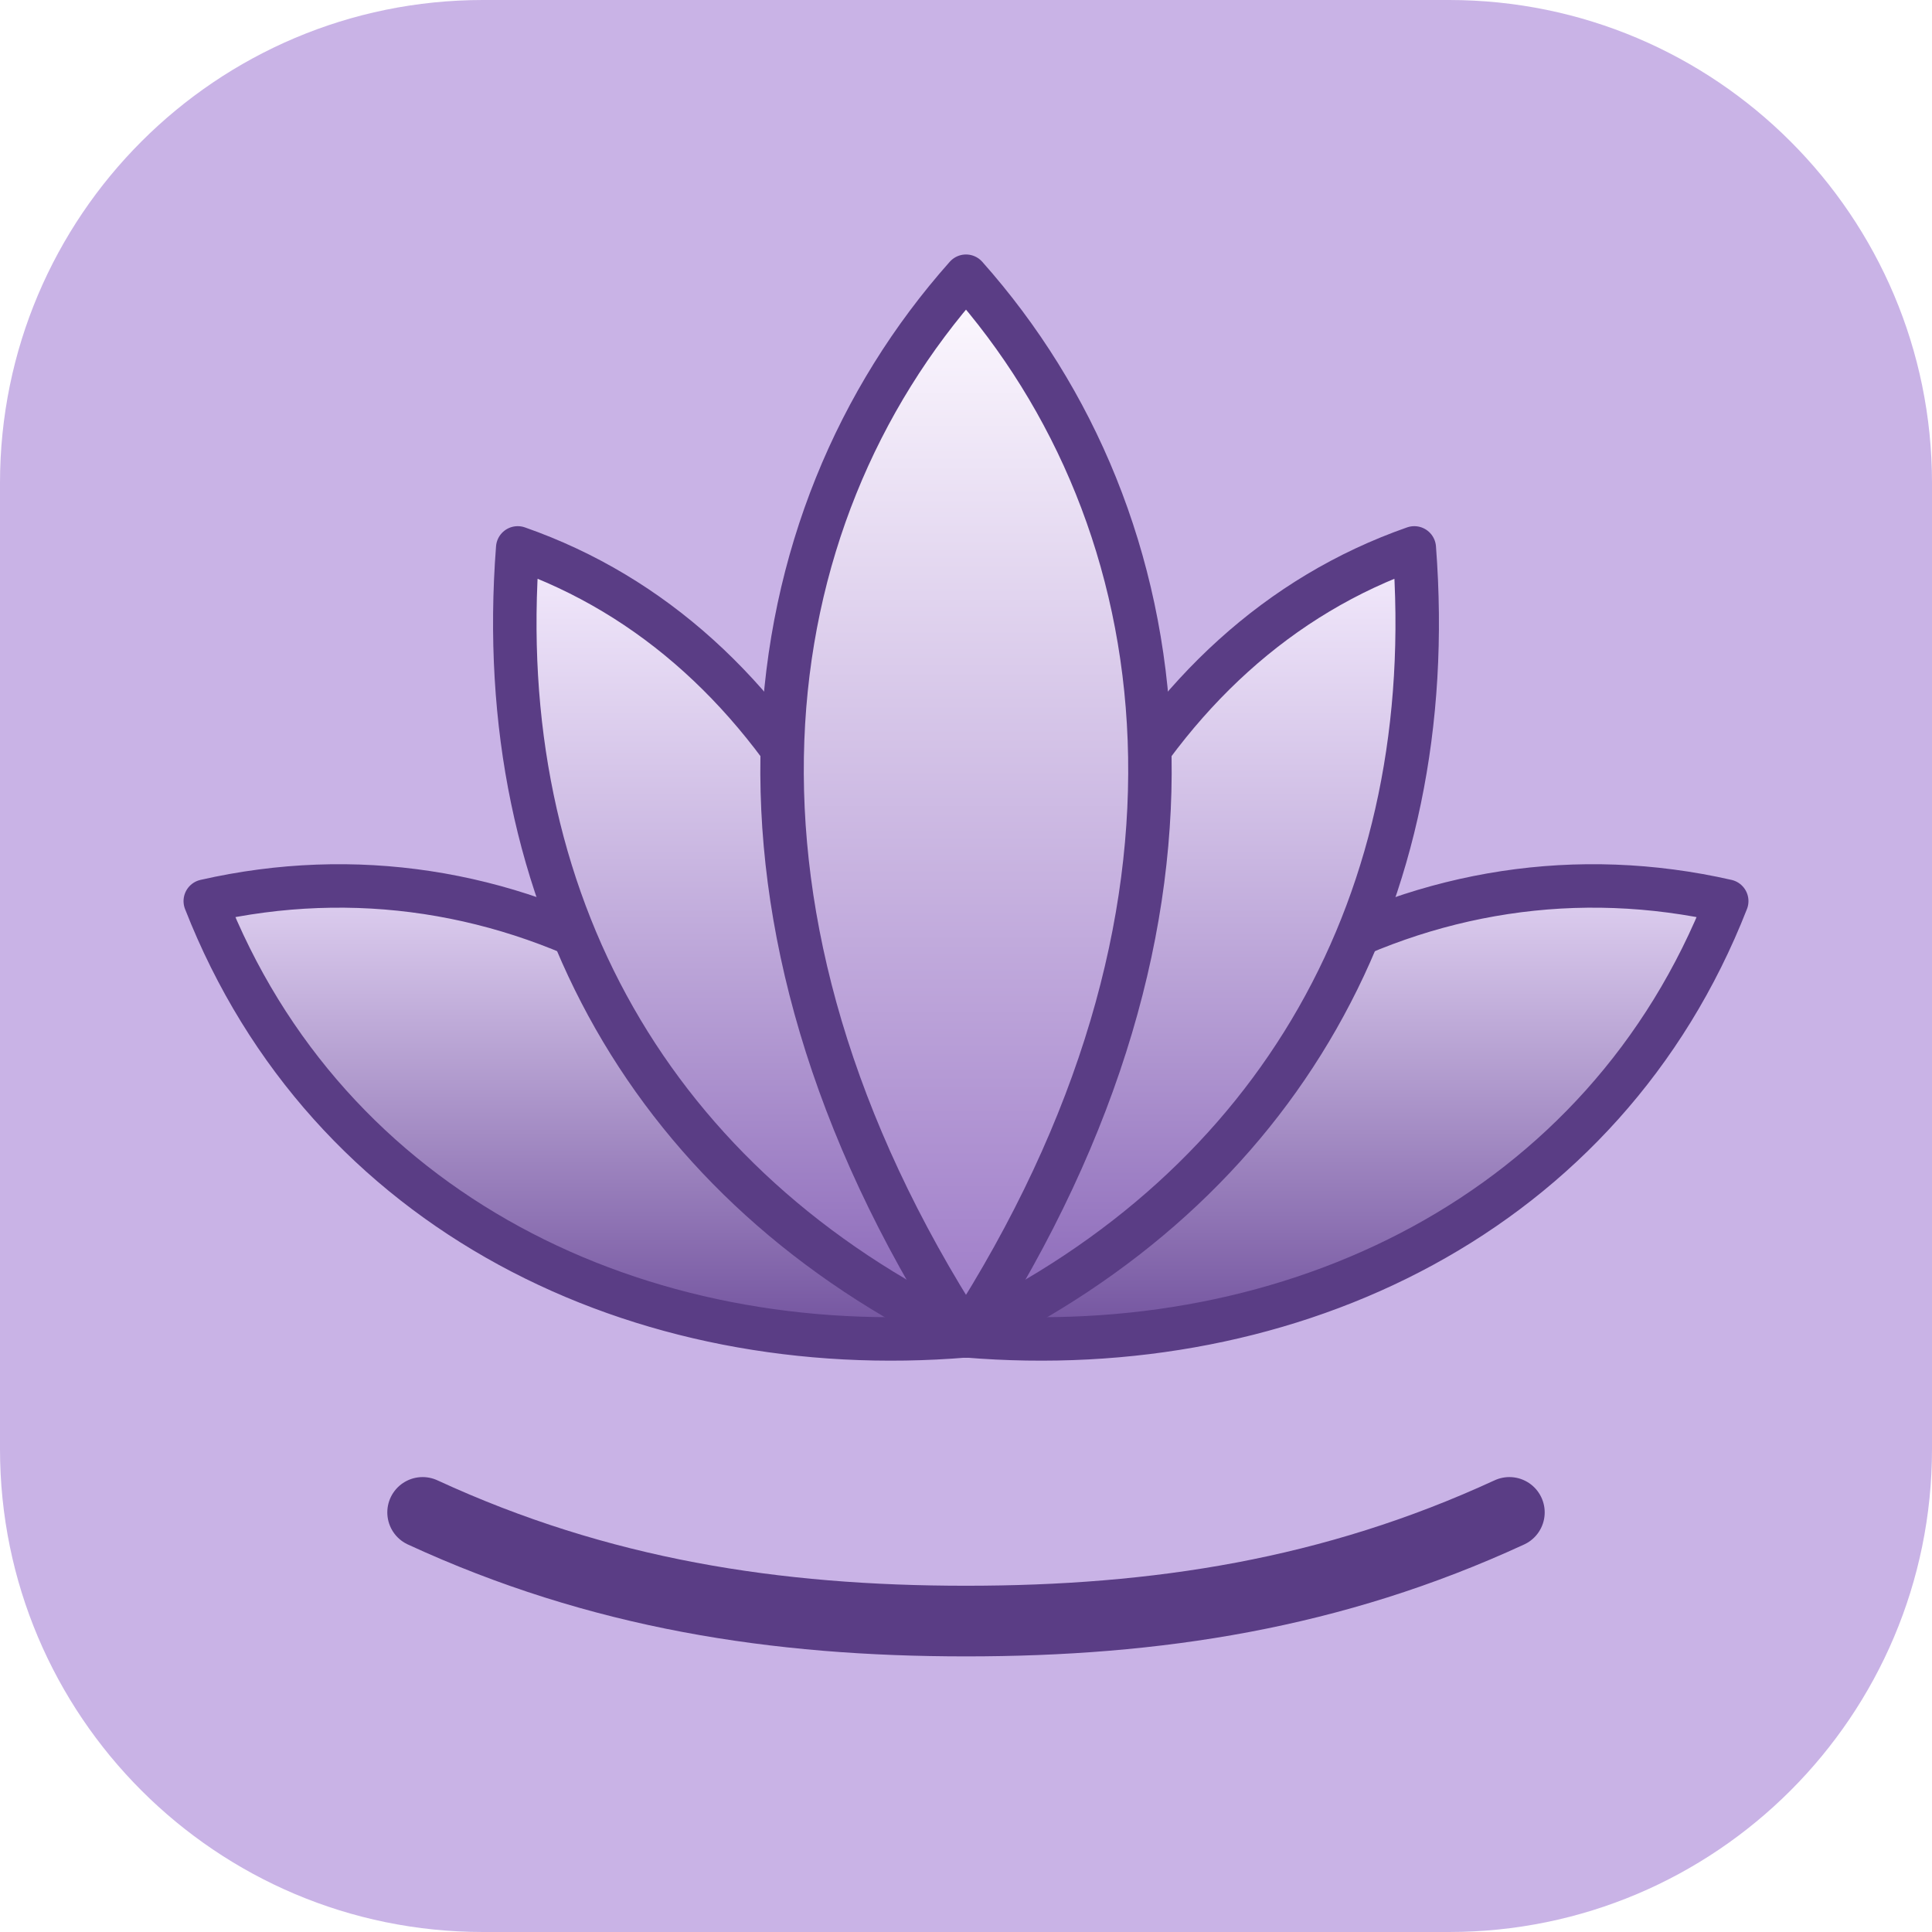
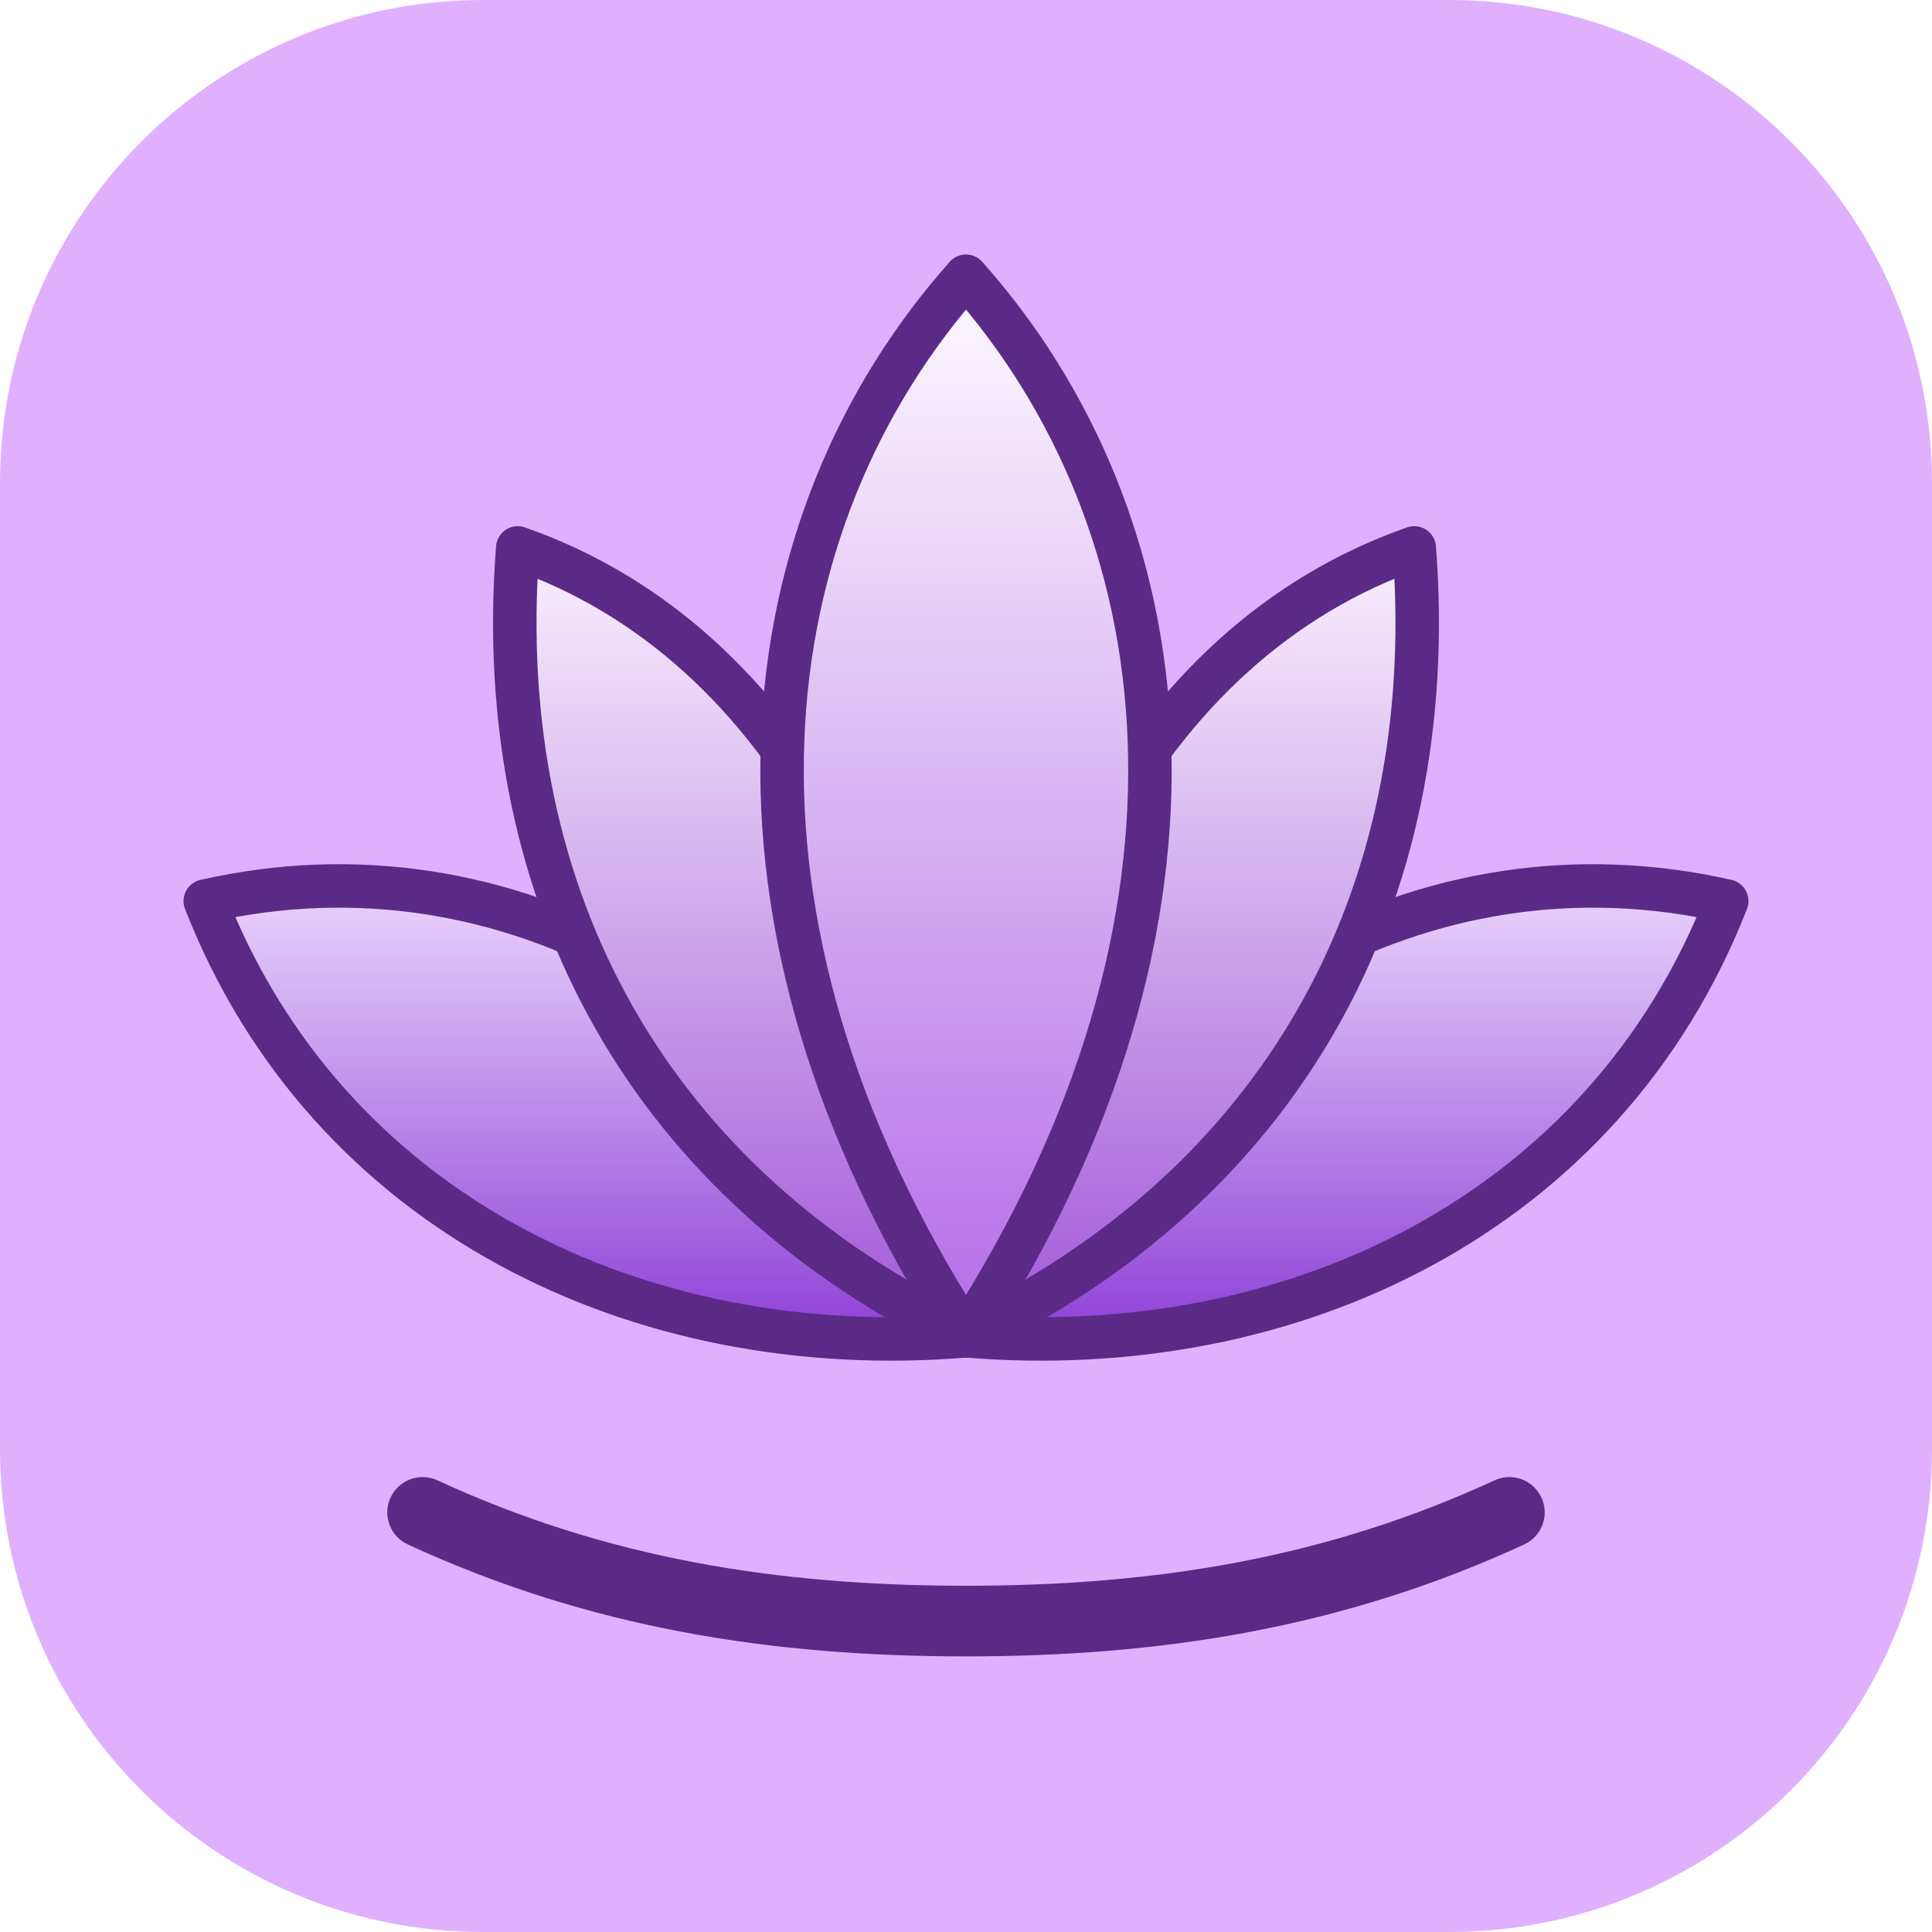
<svg xmlns="http://www.w3.org/2000/svg" viewBox="0 0 64 64" fill="none">
  <defs>
    <linearGradient id="c" x1="32" y1="9" x2="32" y2="47" gradientUnits="userSpaceOnUse">
      <stop stop-color="#fdf9ff" />
-       <stop offset="1" stop-color="#9e7cc8" />
+       <stop offset="1" stop-color="#b56ee8" />
    </linearGradient>
    <linearGradient id="s" x1="32" y1="18" x2="32" y2="47" gradientUnits="userSpaceOnUse">
-       <stop stop-color="#f6eefe" />
-       <stop offset="1" stop-color="#8a67b8" />
+       <stop stop-color="#fbf3ff" />
+       <stop offset="1" stop-color="#a35ad9" />
    </linearGradient>
    <linearGradient id="o" x1="32" y1="30" x2="32" y2="48" gradientUnits="userSpaceOnUse">
-       <stop stop-color="#e6d8f6" />
-       <stop offset="1" stop-color="#6f4f9c" />
+       <stop stop-color="#f0dcff" />
+       <stop offset="1" stop-color="#8b3dd6" />
    </linearGradient>
  </defs>
-   <rect width="64" height="64" rx="16" fill="#c9b3e6" />
-   <g transform="translate(3.2 1.5) scale(0.9)" stroke="#5a3d85" stroke-width="1.6" stroke-linejoin="round">
+   <rect width="64" height="64" rx="16" fill="#e0b0ff" />
+   <g transform="translate(3.2 1.5) scale(0.9)" stroke="#5b2a86" stroke-width="1.6" stroke-linejoin="round">
    <path d="M32 47.5C20 48.5 8.5 43 4 31.5C15 29 26 35 32 47.5Z" fill="url(#o)" />
    <path d="M32 47.5C44 48.5 55.5 43 60 31.5C49 29 38 35 32 47.5Z" fill="url(#o)" />
    <path d="M32 47.5C20.5 42 14.5 31.5 15.5 18.5C25.5 22 31 33 32 47.5Z" fill="url(#s)" />
    <path d="M32 47.5C43.5 42 49.5 31.5 48.5 18.5C38.5 22 33 33 32 47.5Z" fill="url(#s)" />
    <path d="M32 8.5C40 17.5 42 32 32 47.5C22 32 24 17.5 32 8.5Z" fill="url(#c)" />
    <path d="M12 54C18.5 57 25 58 32 58C39 58 45.5 57 52 54" stroke-width="2.6" stroke-linecap="round" />
  </g>
</svg>
